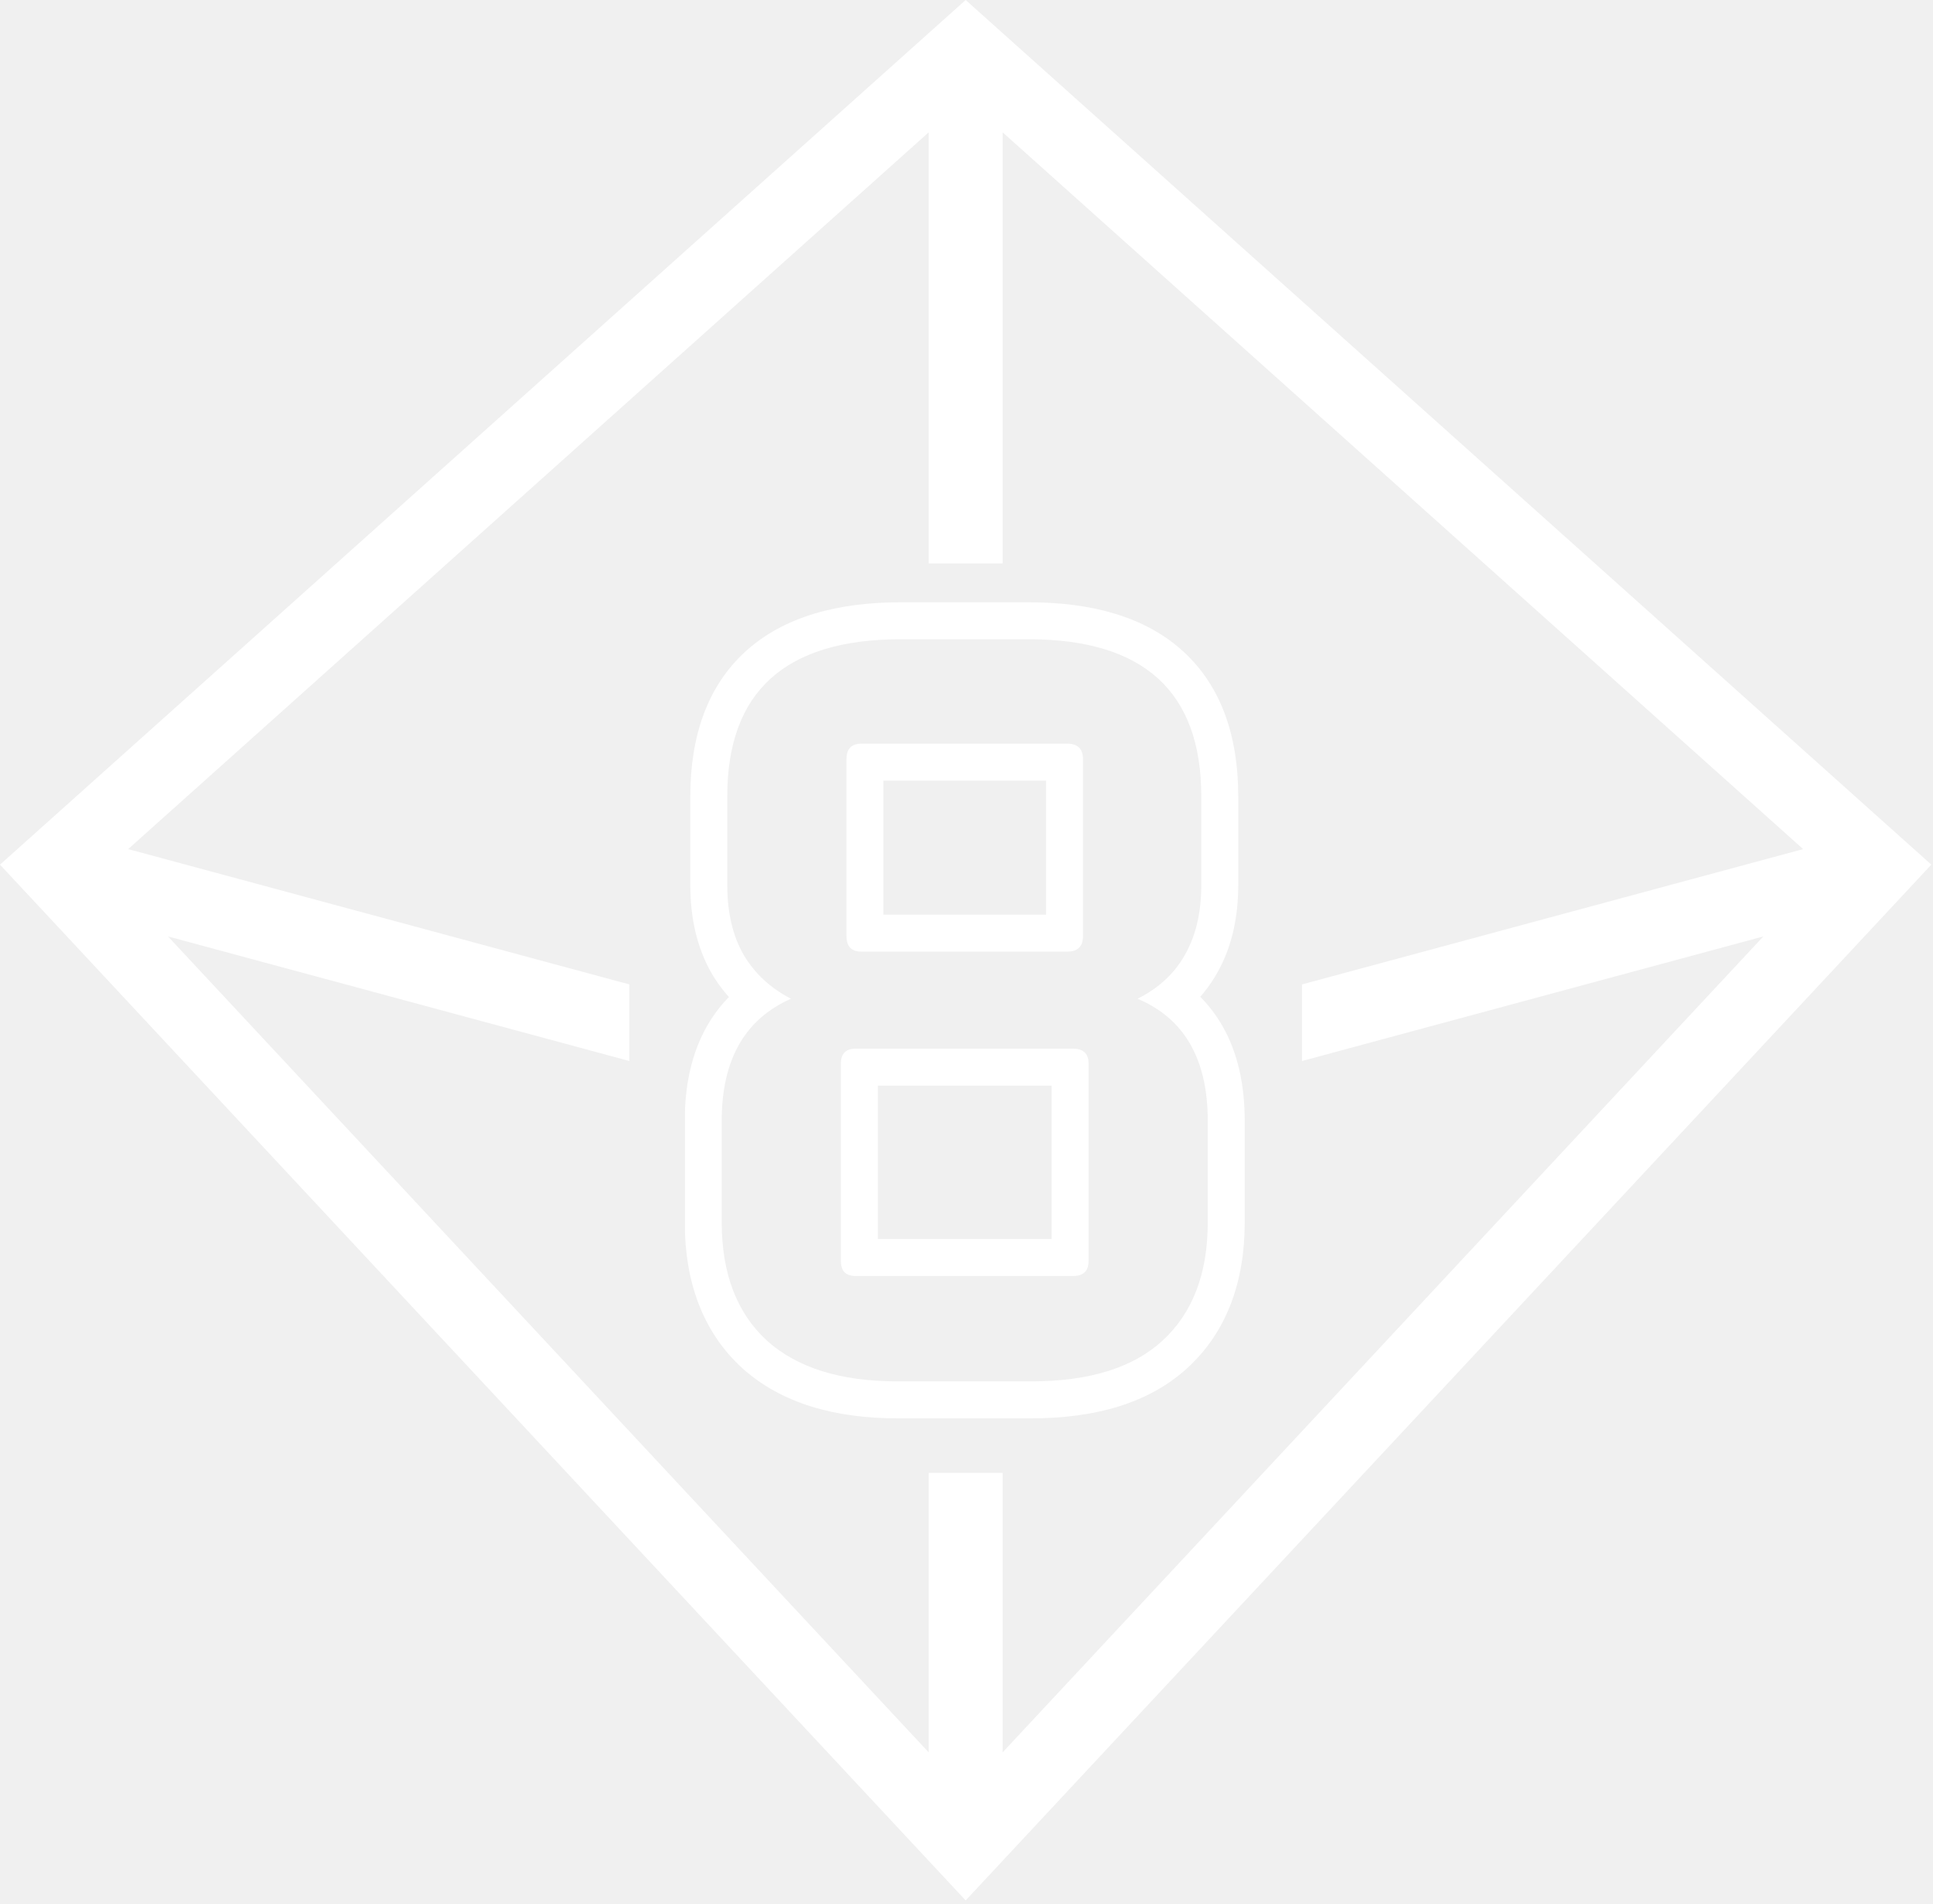
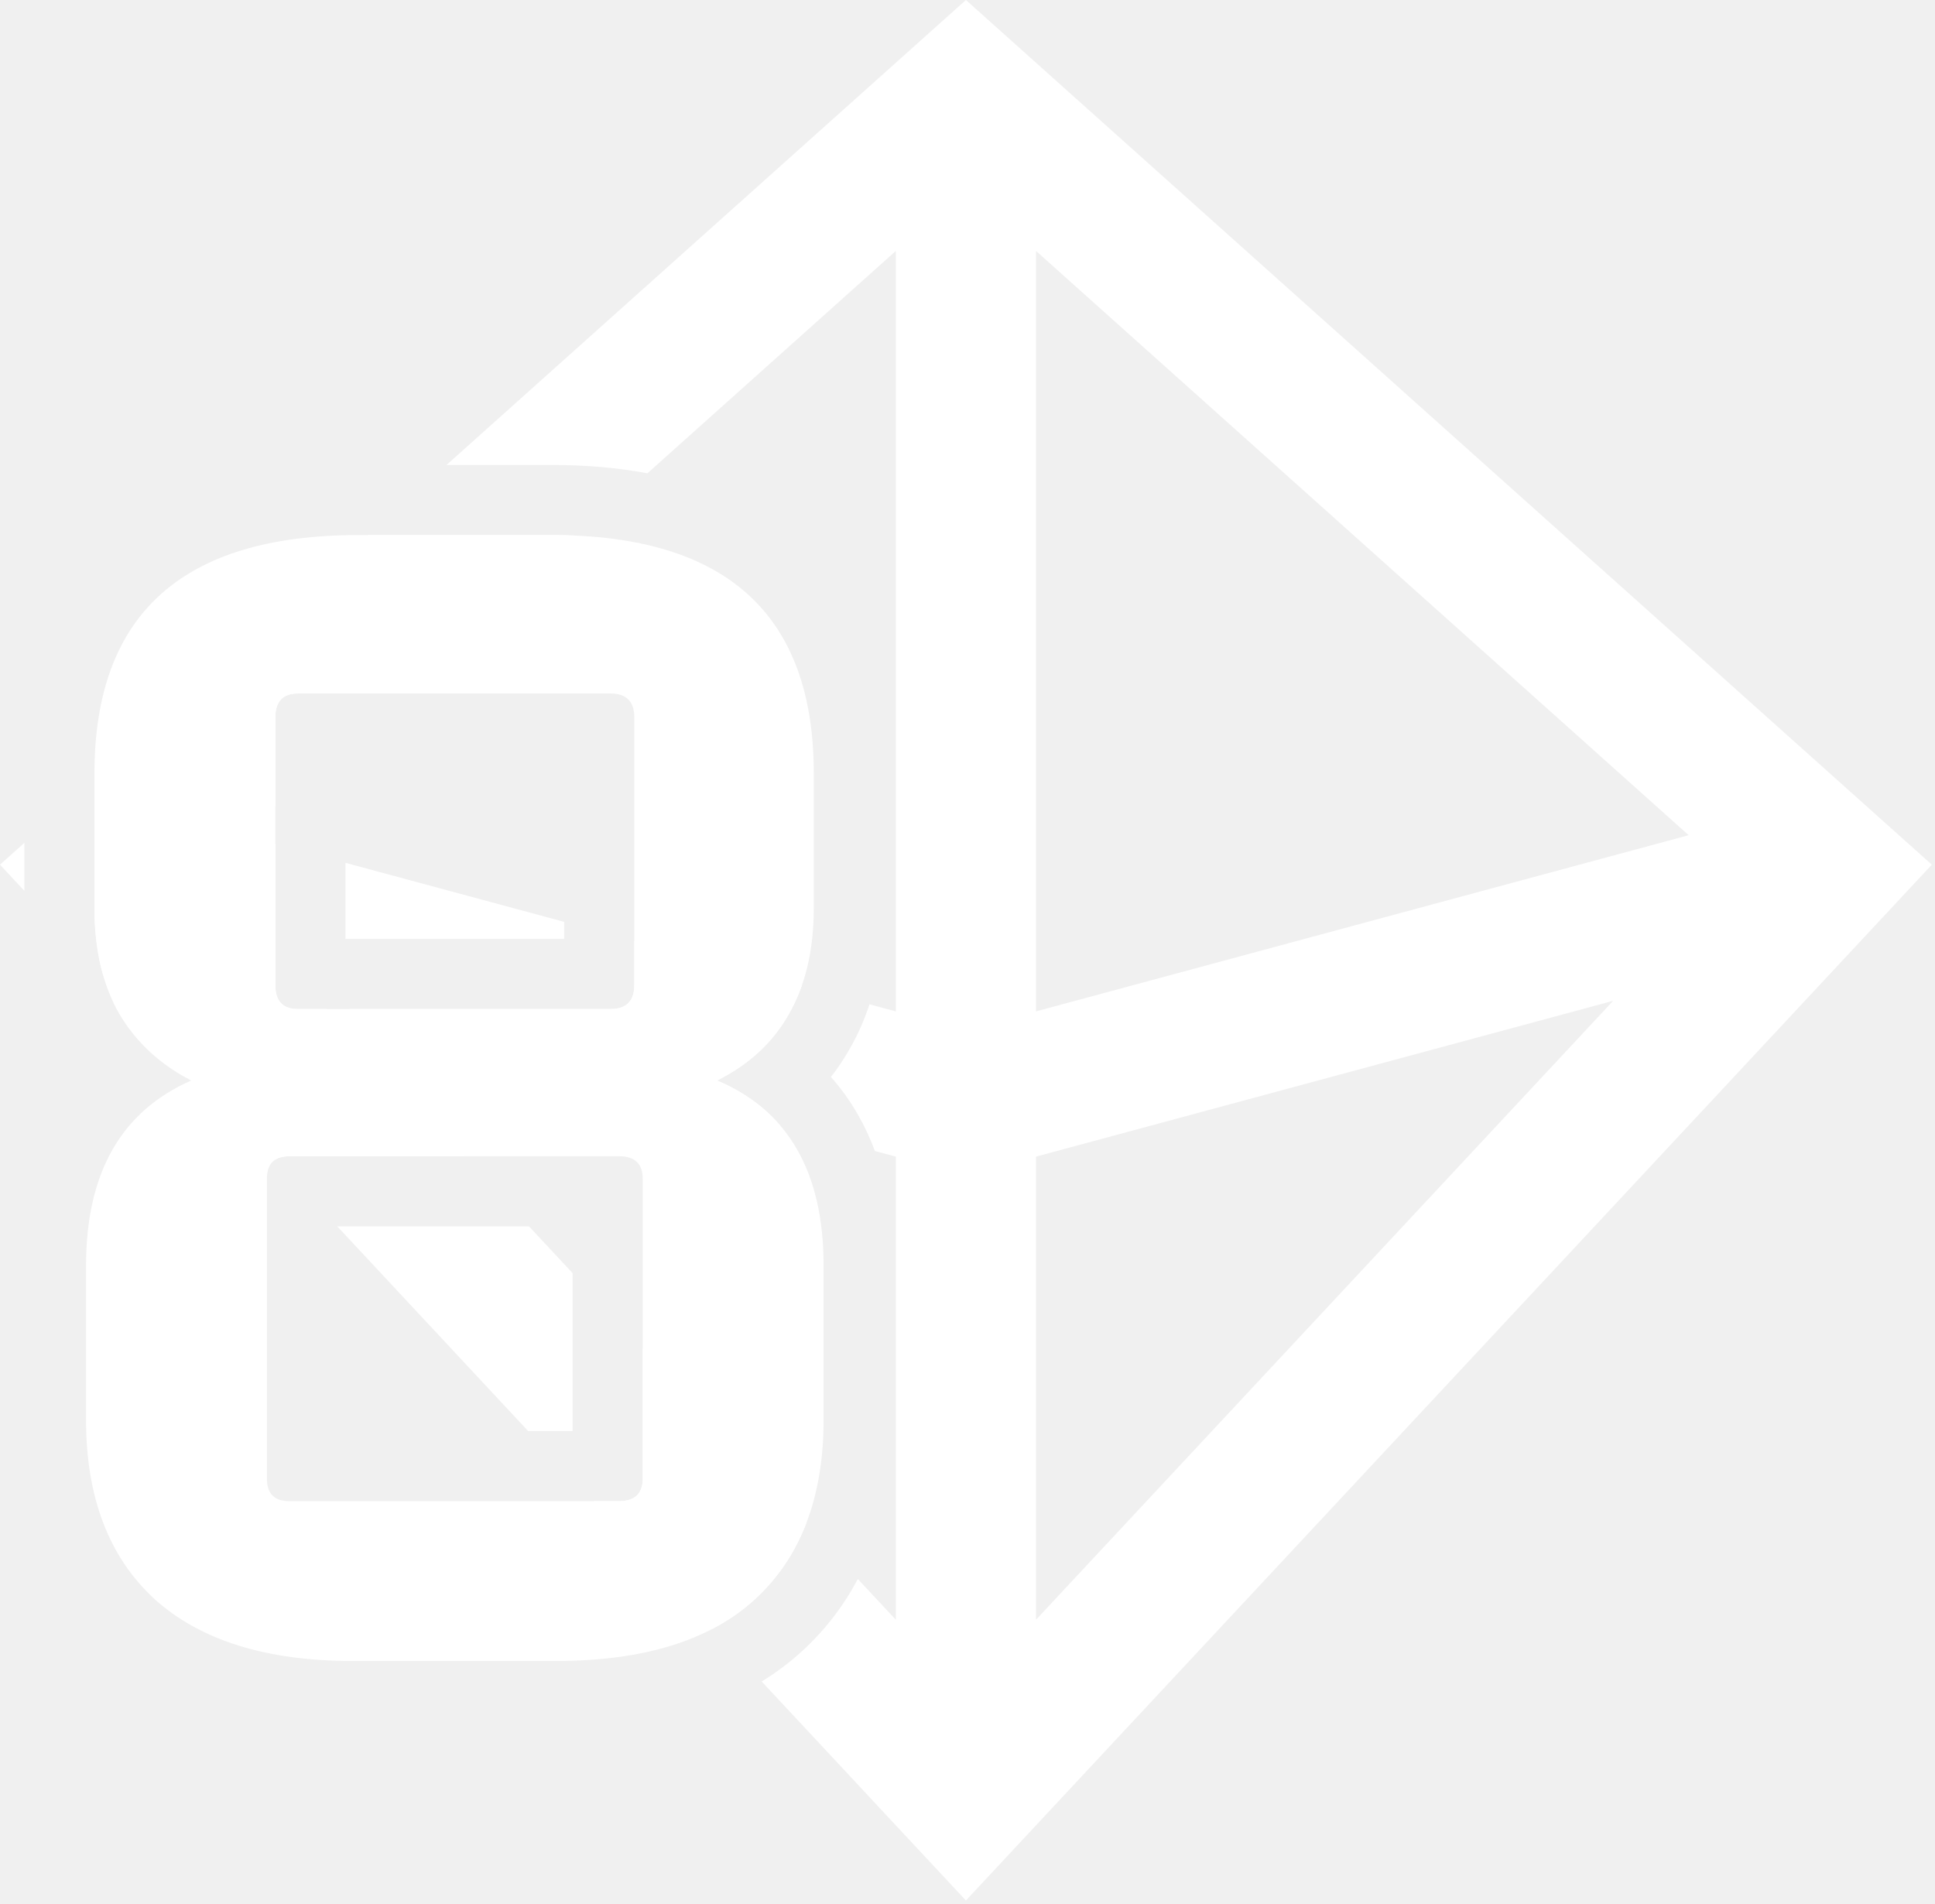
- <svg xmlns="http://www.w3.org/2000/svg" width="523" height="515" viewBox="0 0 523 515" fill="none">
-   <path d="M267.943 5.972L514.943 227.089L522.547 233.896L515.587 241.359L268.587 506.242L261.273 514.085L253.96 506.242L6.96 241.359L0 233.896L7.604 227.089L254.604 5.972L261.273 0L267.943 5.972ZM271.273 152.422H251.273V35.795L34.682 229.69L170.273 266.295V287.012L45.454 253.315L251.273 474.034V398.422H271.273V474.034L477.092 253.315L352.273 287.012V266.295L487.864 229.69L271.273 35.795V152.422Z" fill="white" />
-   <mask id="path-2-outside-1_1_104" maskUnits="userSpaceOnUse" x="185.273" y="162.422" width="152" height="222" fill="black">
-     <rect fill="white" x="185.273" y="162.422" width="152" height="222" />
-     <path d="M242.773 373.672C227.44 373.672 215.69 370.005 207.523 362.672C199.357 355.172 195.273 344.505 195.273 330.672V303.172C195.273 286.672 201.523 275.672 214.023 270.172C208.523 267.339 204.273 263.422 201.273 258.422C198.273 253.255 196.773 246.922 196.773 239.422V215.422C196.773 187.089 212.44 172.922 243.773 172.922H278.273C309.44 172.922 325.023 187.089 325.023 215.422V239.422C325.023 246.922 323.523 253.255 320.523 258.422C317.69 263.422 313.44 267.339 307.773 270.172C320.44 275.505 326.773 286.505 326.773 303.172V330.672C326.773 344.505 322.69 355.172 314.523 362.672C306.523 370.005 294.69 373.672 279.023 373.672H242.773ZM233.023 257.422H288.773C291.607 257.422 293.023 256.005 293.023 253.172V205.422C293.023 202.589 291.607 201.172 288.773 201.172H233.023C230.357 201.172 229.023 202.589 229.023 205.422V253.172C229.023 256.005 230.357 257.422 233.023 257.422ZM231.523 345.172H290.273C293.107 345.172 294.523 343.839 294.523 341.172V287.672C294.523 285.005 293.107 283.672 290.273 283.672H231.523C228.857 283.672 227.523 285.005 227.523 287.672V341.172C227.523 343.839 228.857 345.172 231.523 345.172Z" />
-   </mask>
-   <path d="M207.523 362.672L200.759 370.037L200.801 370.075L200.842 370.112L207.523 362.672ZM214.023 270.172L218.051 279.325L237.239 270.882L218.603 261.282L214.023 270.172ZM201.273 258.422L192.626 263.443L192.662 263.505L192.699 263.567L201.273 258.422ZM320.523 258.422L311.876 253.401L311.849 253.446L311.823 253.492L320.523 258.422ZM307.773 270.172L303.301 261.228L283.855 270.951L303.893 279.388L307.773 270.172ZM314.523 362.672L321.281 370.043L321.288 370.037L314.523 362.672ZM242.773 373.672V363.672C228.928 363.672 219.919 360.363 214.205 355.231L207.523 362.672L200.842 370.112C211.461 379.648 225.952 383.672 242.773 383.672V373.672ZM207.523 362.672L214.287 355.307C208.673 350.15 205.273 342.448 205.273 330.672H195.273H185.273C185.273 346.562 190.041 360.193 200.759 370.037L207.523 362.672ZM195.273 330.672H205.273V303.172H195.273H185.273V330.672H195.273ZM195.273 303.172H205.273C205.273 296.141 206.608 291.091 208.656 287.487C210.632 284.008 213.603 281.282 218.051 279.325L214.023 270.172L209.996 261.019C201.944 264.562 195.54 270.086 191.266 277.607C187.064 285.003 185.273 293.702 185.273 303.172H195.273ZM214.023 270.172L218.603 261.282C214.652 259.247 211.832 256.582 209.848 253.277L201.273 258.422L192.699 263.567C196.715 270.261 202.395 275.43 209.444 279.062L214.023 270.172ZM201.273 258.422L209.921 253.401C208.006 250.102 206.773 245.603 206.773 239.422H196.773H186.773C186.773 248.241 188.541 256.408 192.626 263.443L201.273 258.422ZM196.773 239.422H206.773V215.422H196.773H186.773V239.422H196.773ZM196.773 215.422H206.773C206.773 203.071 210.142 195.566 215.231 190.964C220.51 186.19 229.413 182.922 243.773 182.922V172.922V162.922C226.8 162.922 212.203 166.737 201.816 176.13C191.238 185.695 186.773 199.44 186.773 215.422H196.773ZM243.773 172.922V182.922H278.273V172.922V162.922H243.773V172.922ZM278.273 172.922V182.922C292.539 182.922 301.371 186.184 306.609 190.946C311.666 195.544 315.023 203.055 315.023 215.422H325.023H335.023C335.023 199.455 330.589 185.717 320.063 176.147C309.717 166.743 295.175 162.922 278.273 162.922V172.922ZM325.023 215.422H315.023V239.422H325.023H335.023V215.422H325.023ZM325.023 239.422H315.023C315.023 245.603 313.791 250.102 311.876 253.401L320.523 258.422L329.171 263.443C333.256 256.408 335.023 248.241 335.023 239.422H325.023ZM320.523 258.422L311.823 253.492C310.069 256.588 307.381 259.188 303.301 261.228L307.773 270.172L312.246 279.116C319.499 275.489 325.311 270.256 329.224 263.352L320.523 258.422ZM307.773 270.172L303.893 279.388C308.389 281.281 311.373 283.966 313.357 287.412C315.418 290.991 316.773 296.057 316.773 303.172H326.773H336.773C336.773 293.62 334.962 284.853 330.69 277.432C326.34 269.878 319.825 264.396 311.654 260.956L307.773 270.172ZM326.773 303.172H316.773V330.672H326.773H336.773V303.172H326.773ZM326.773 330.672H316.773C316.773 342.448 313.374 350.15 307.759 355.307L314.523 362.672L321.288 370.037C332.006 360.193 336.773 346.562 336.773 330.672H326.773ZM314.523 362.672L307.766 355.3C302.286 360.324 293.287 363.672 279.023 363.672V373.672V383.672C296.093 383.672 310.761 379.687 321.281 370.043L314.523 362.672ZM279.023 373.672V363.672H242.773V373.672V383.672H279.023V373.672ZM233.023 257.422V267.422H288.773V257.422V247.422H233.023V257.422ZM288.773 257.422V267.422C291.732 267.422 295.787 266.676 299.032 263.43C302.277 260.185 303.023 256.13 303.023 253.172H293.023H283.023C283.023 253.047 283.061 251.117 284.89 249.288C286.718 247.46 288.649 247.422 288.773 247.422V257.422ZM293.023 253.172H303.023V205.422H293.023H283.023V253.172H293.023ZM293.023 205.422H303.023C303.023 202.464 302.277 198.408 299.032 195.163C295.787 191.918 291.732 191.172 288.773 191.172V201.172V211.172C288.649 211.172 286.718 211.134 284.89 209.305C283.061 207.477 283.023 205.547 283.023 205.422H293.023ZM288.773 201.172V191.172H233.023V201.172V211.172H288.773V201.172ZM233.023 201.172V191.172C229.988 191.172 225.917 192.007 222.741 195.381C219.674 198.64 219.023 202.61 219.023 205.422H229.023H239.023C239.023 205.467 239.022 205.896 238.815 206.556C238.595 207.256 238.147 208.193 237.305 209.088C235.464 211.045 233.392 211.172 233.023 211.172V201.172ZM229.023 205.422H219.023V253.172H229.023H239.023V205.422H229.023ZM229.023 253.172H219.023C219.023 255.984 219.674 259.953 222.741 263.213C225.917 266.587 229.988 267.422 233.023 267.422V257.422V247.422C233.392 247.422 235.464 247.549 237.305 249.506C238.147 250.4 238.595 251.337 238.815 252.038C239.022 252.697 239.023 253.127 239.023 253.172H229.023ZM231.523 345.172V355.172H290.273V345.172V335.172H231.523V345.172ZM290.273 345.172V355.172C293.086 355.172 297.055 354.522 300.315 351.454C303.688 348.279 304.523 344.207 304.523 341.172H294.523H284.523C284.523 340.804 284.65 338.732 286.607 336.89C287.502 336.048 288.439 335.6 289.139 335.38C289.799 335.174 290.229 335.172 290.273 335.172V345.172ZM294.523 341.172H304.523V287.672H294.523H284.523V341.172H294.523ZM294.523 287.672H304.523C304.523 284.637 303.688 280.565 300.315 277.39C297.055 274.322 293.086 273.672 290.273 273.672V283.672V293.672C290.229 293.672 289.799 293.67 289.139 293.463C288.439 293.244 287.502 292.796 286.607 291.954C284.65 290.112 284.523 288.04 284.523 287.672H294.523ZM290.273 283.672V273.672H231.523V283.672V293.672H290.273V283.672ZM231.523 283.672V273.672C228.649 273.672 224.656 274.397 221.452 277.601C218.249 280.804 217.523 284.797 217.523 287.672H227.523H237.523C237.523 287.88 237.465 289.873 235.595 291.743C233.724 293.613 231.732 293.672 231.523 293.672V283.672ZM227.523 287.672H217.523V341.172H227.523H237.523V287.672H227.523ZM227.523 341.172H217.523C217.523 344.047 218.249 348.039 221.452 351.243C224.656 354.446 228.649 355.172 231.523 355.172V345.172V335.172C231.732 335.172 233.724 335.231 235.595 337.101C237.465 338.971 237.523 340.964 237.523 341.172H227.523Z" fill="white" mask="url(#path-2-outside-1_1_104)" />
+ <svg xmlns="http://www.w3.org/2000/svg" width="552" height="543" viewBox="0 0 552 543" fill="none">
+   <path d="M288.887 11.942L535.887 233.06L551.094 246.674L537.174 261.602L290.174 526.483L275.547 542.17L260.92 526.483L217.289 479.694C221.401 477.173 225.269 474.28 228.861 470.987L228.868 470.98L228.875 470.975C235.471 464.917 240.712 458.027 244.715 450.453L255.547 462.069V329.959L249.586 328.35C248.235 324.719 246.61 321.216 244.68 317.864C242.455 314 239.896 310.459 237.035 307.234C238.98 304.754 240.756 302.112 242.348 299.304L242.346 299.303C244.694 295.229 246.577 290.949 248.043 286.501L255.547 288.527V71.591L184.685 135.026C176.052 133.389 166.889 132.644 157.347 132.644H127.377L262.207 11.942L275.547 0L288.887 11.942ZM229.97 434.641C226.703 443.089 221.83 450.29 215.347 456.244C211.793 459.501 207.766 462.305 203.268 464.658L169.312 428.244H176.547C181.08 428.244 183.347 426.11 183.347 421.844V384.642L229.97 434.641ZM295.547 329.959V462.069L460.184 285.513L295.547 329.959ZM150.897 349.844L163.347 363.193V408.244H150.663L96.205 349.844H150.897ZM157.347 152.644C159.898 152.644 162.385 152.704 164.806 152.822L114.515 197.844H84.947L84.553 197.851C80.549 197.988 78.547 200.252 78.547 204.644V230.042L69.363 238.264L78.547 240.742V281.044L78.553 281.462C78.678 285.579 80.678 287.704 84.553 287.837L84.947 287.844H93.083L132.247 329.844H82.547L82.153 329.85C80.649 329.898 79.427 330.229 78.487 330.843L29.424 278.229C27.861 272.782 27.037 266.76 26.954 260.163L26.947 259.044V222.549L105.036 152.644H157.347ZM228.695 281.278C227.673 284.177 226.425 286.899 224.947 289.443L224.516 290.188C219.987 297.834 213.33 303.852 204.547 308.244C211.872 311.328 217.872 315.598 222.55 321.051L99.544 287.844H174.146C178.538 287.844 180.803 285.716 180.94 281.462L180.947 281.044V268.388L228.695 281.278ZM295.547 288.527L481.729 238.264L295.547 71.591V288.527ZM160.947 262.988V267.844H98.547V246.142L160.947 262.988ZM6.947 254.124L0 246.674L6.947 240.454V254.124Z" fill="white" />
+   <path d="M100.547 473.844C76.013 473.844 57.214 467.977 44.147 456.244C31.08 444.244 24.547 427.177 24.547 405.044V361.044C24.547 334.644 34.547 317.044 54.547 308.244C45.747 303.71 38.947 297.444 34.147 289.444C29.347 281.177 26.947 271.044 26.947 259.044V220.644C26.947 175.31 52.014 152.644 102.147 152.644H157.347C207.214 152.644 232.147 175.31 232.147 220.644V259.044C232.147 271.044 229.747 281.177 224.947 289.444C220.414 297.444 213.614 303.71 204.547 308.244C224.814 316.777 234.947 334.377 234.947 361.044V405.044C234.947 427.177 228.414 444.244 215.347 456.244C202.547 467.977 183.614 473.844 158.547 473.844H100.547ZM84.947 287.844H174.147C178.68 287.844 180.947 285.577 180.947 281.044V204.644C180.947 200.11 178.68 197.844 174.147 197.844H84.947C80.68 197.844 78.547 200.11 78.547 204.644V281.044C78.547 285.577 80.68 287.844 84.947 287.844ZM82.547 428.244H176.547C181.08 428.244 183.347 426.11 183.347 421.844V336.244C183.347 331.977 181.08 329.844 176.547 329.844H82.547C78.28 329.844 76.147 331.977 76.147 336.244V421.844C76.147 426.11 78.28 428.244 82.547 428.244Z" fill="white" />
</svg>
